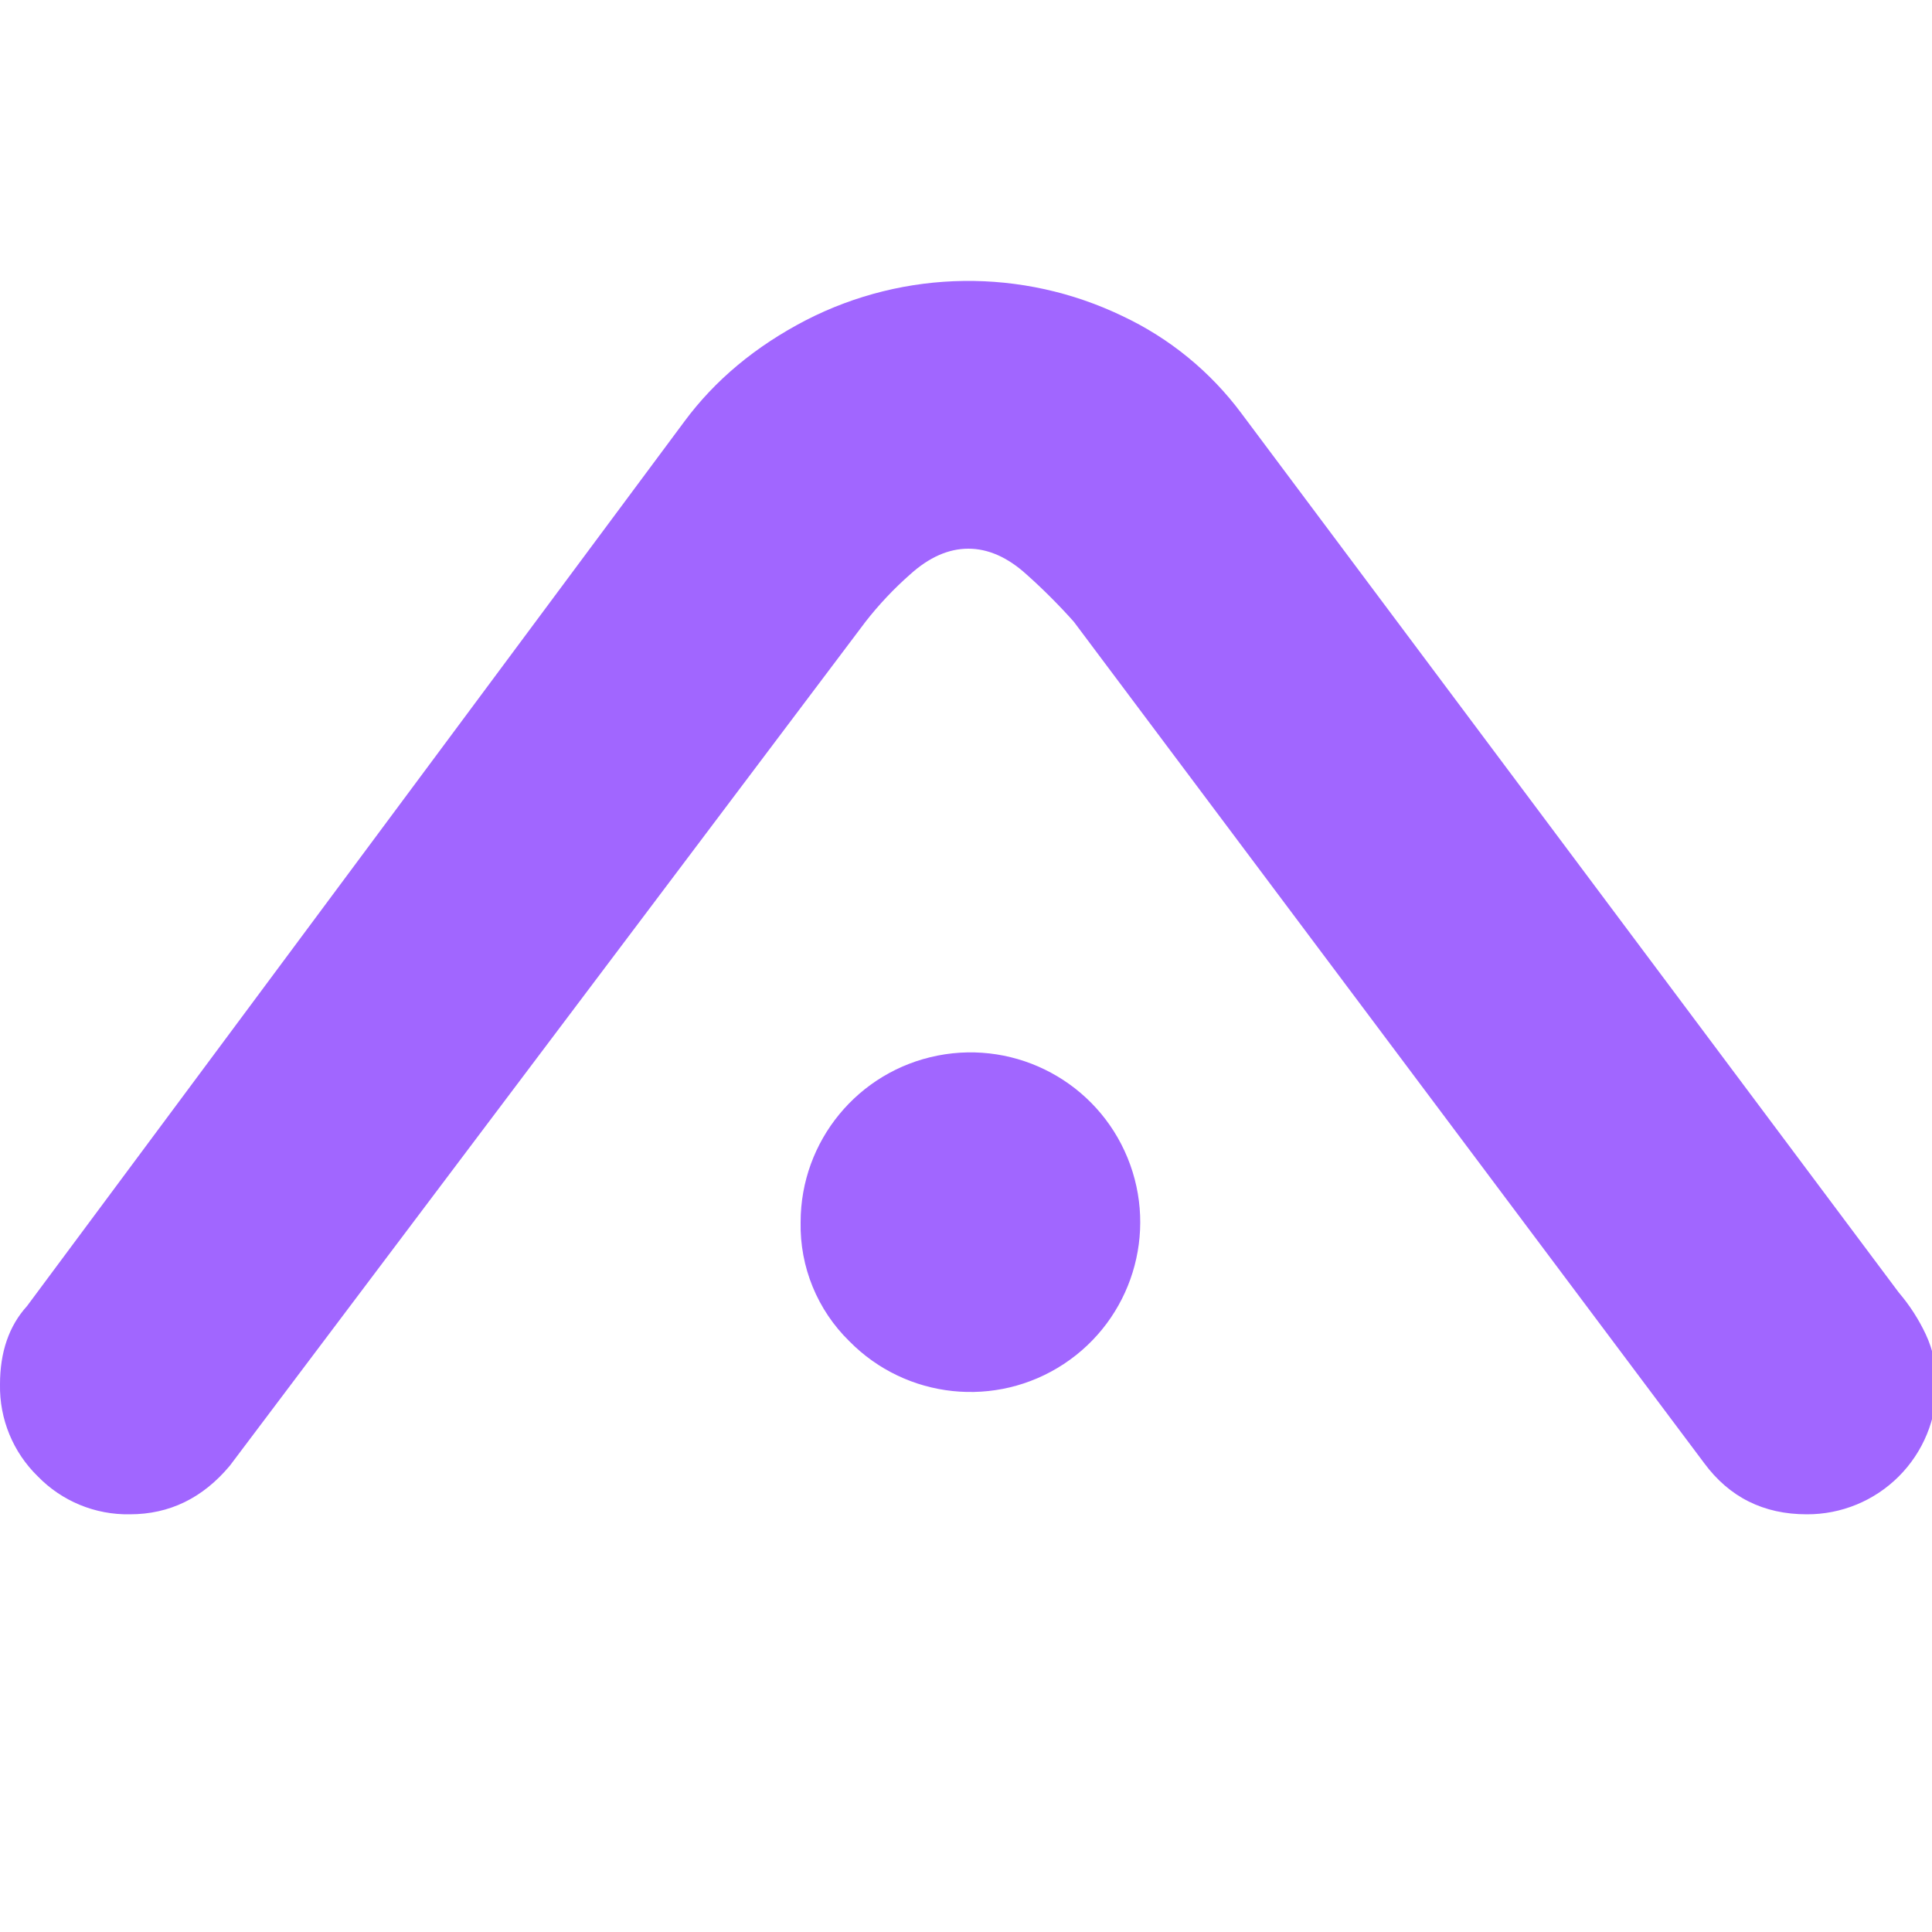
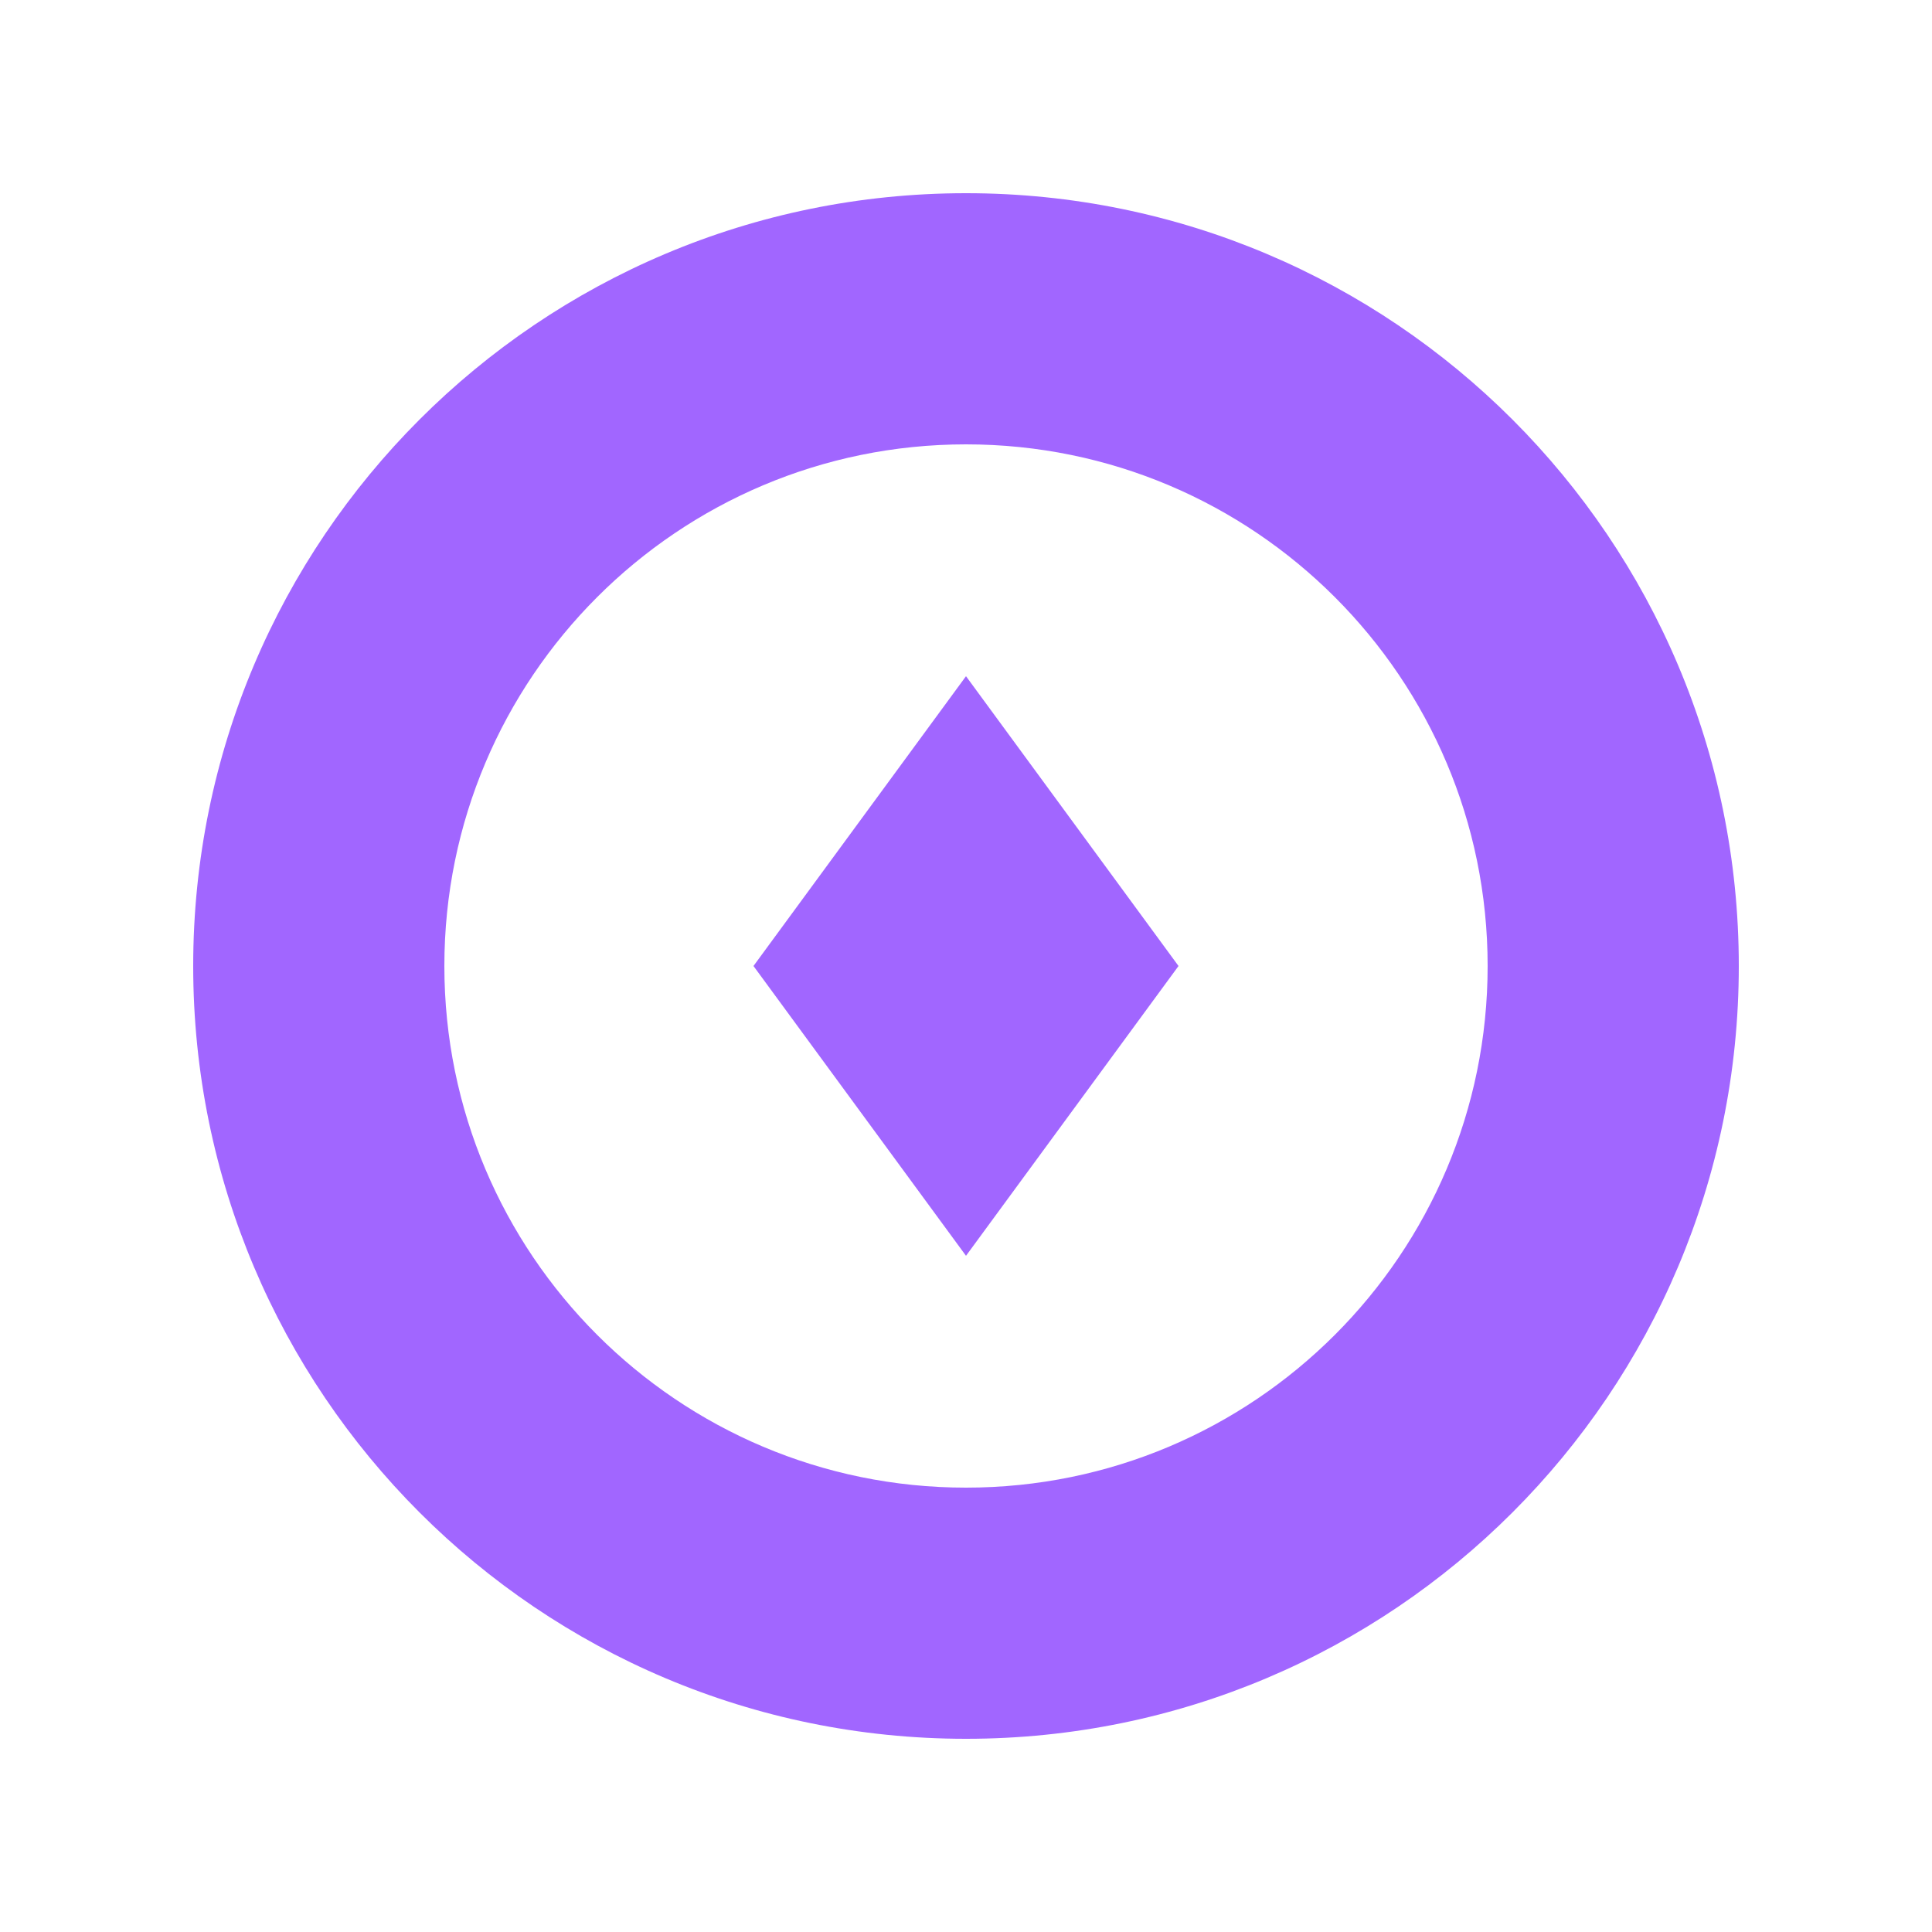
<svg xmlns="http://www.w3.org/2000/svg" width="500" height="500" viewBox="0 0 500 500">
  <defs>
    <style>
      .cls-1 {
        fill: #a166ff;
        fill-rule: evenodd;
      }
    </style>
  </defs>
-   <path id="A" class="cls-1" d="M219.8,347.1a43.944,43.944,0,1,0-12.6-30.8A41.884,41.884,0,0,0,219.8,347.1ZM224,160.9a90.345,90.345,0,0,1,11.55-12.25q7.35-6.645,15.05-6.65t15.05,6.65A153.283,153.283,0,0,1,277.9,160.9L441,378.6q9.795,13.305,26.6,13.3a33.46,33.46,0,0,0,33.6-33.6,30.175,30.175,0,0,0-2.8-12.95,48.332,48.332,0,0,0-7-10.85L321.3,107a81.733,81.733,0,0,0-30.8-25.2,92,92,0,0,0-81.9,1.05Q189,93.005,177.1,109.1L7,338q-7.005,7.712-7,20.3a32.357,32.357,0,0,0,9.8,23.8,32.356,32.356,0,0,0,23.8,9.8q15.389,0,25.9-12.6Z" />
+   <path id="OM" class="cls-1" d="M250,50 C360.46,50 450,139.54 450,250 C450,360.46 360.46,450 250,450 C139.54,450 50,360.46 50,250 C50,139.54 139.54,50 250,50 Z M250,115 C175.44,115 115,175.44 115,250 C115,324.56 175.44,385 250,385 C324.56,385 385,324.56 385,250 C385,175.44 324.56,115 250,115 Z M250,175 L305,250 L250,325 L195,250 Z" />
</svg>
